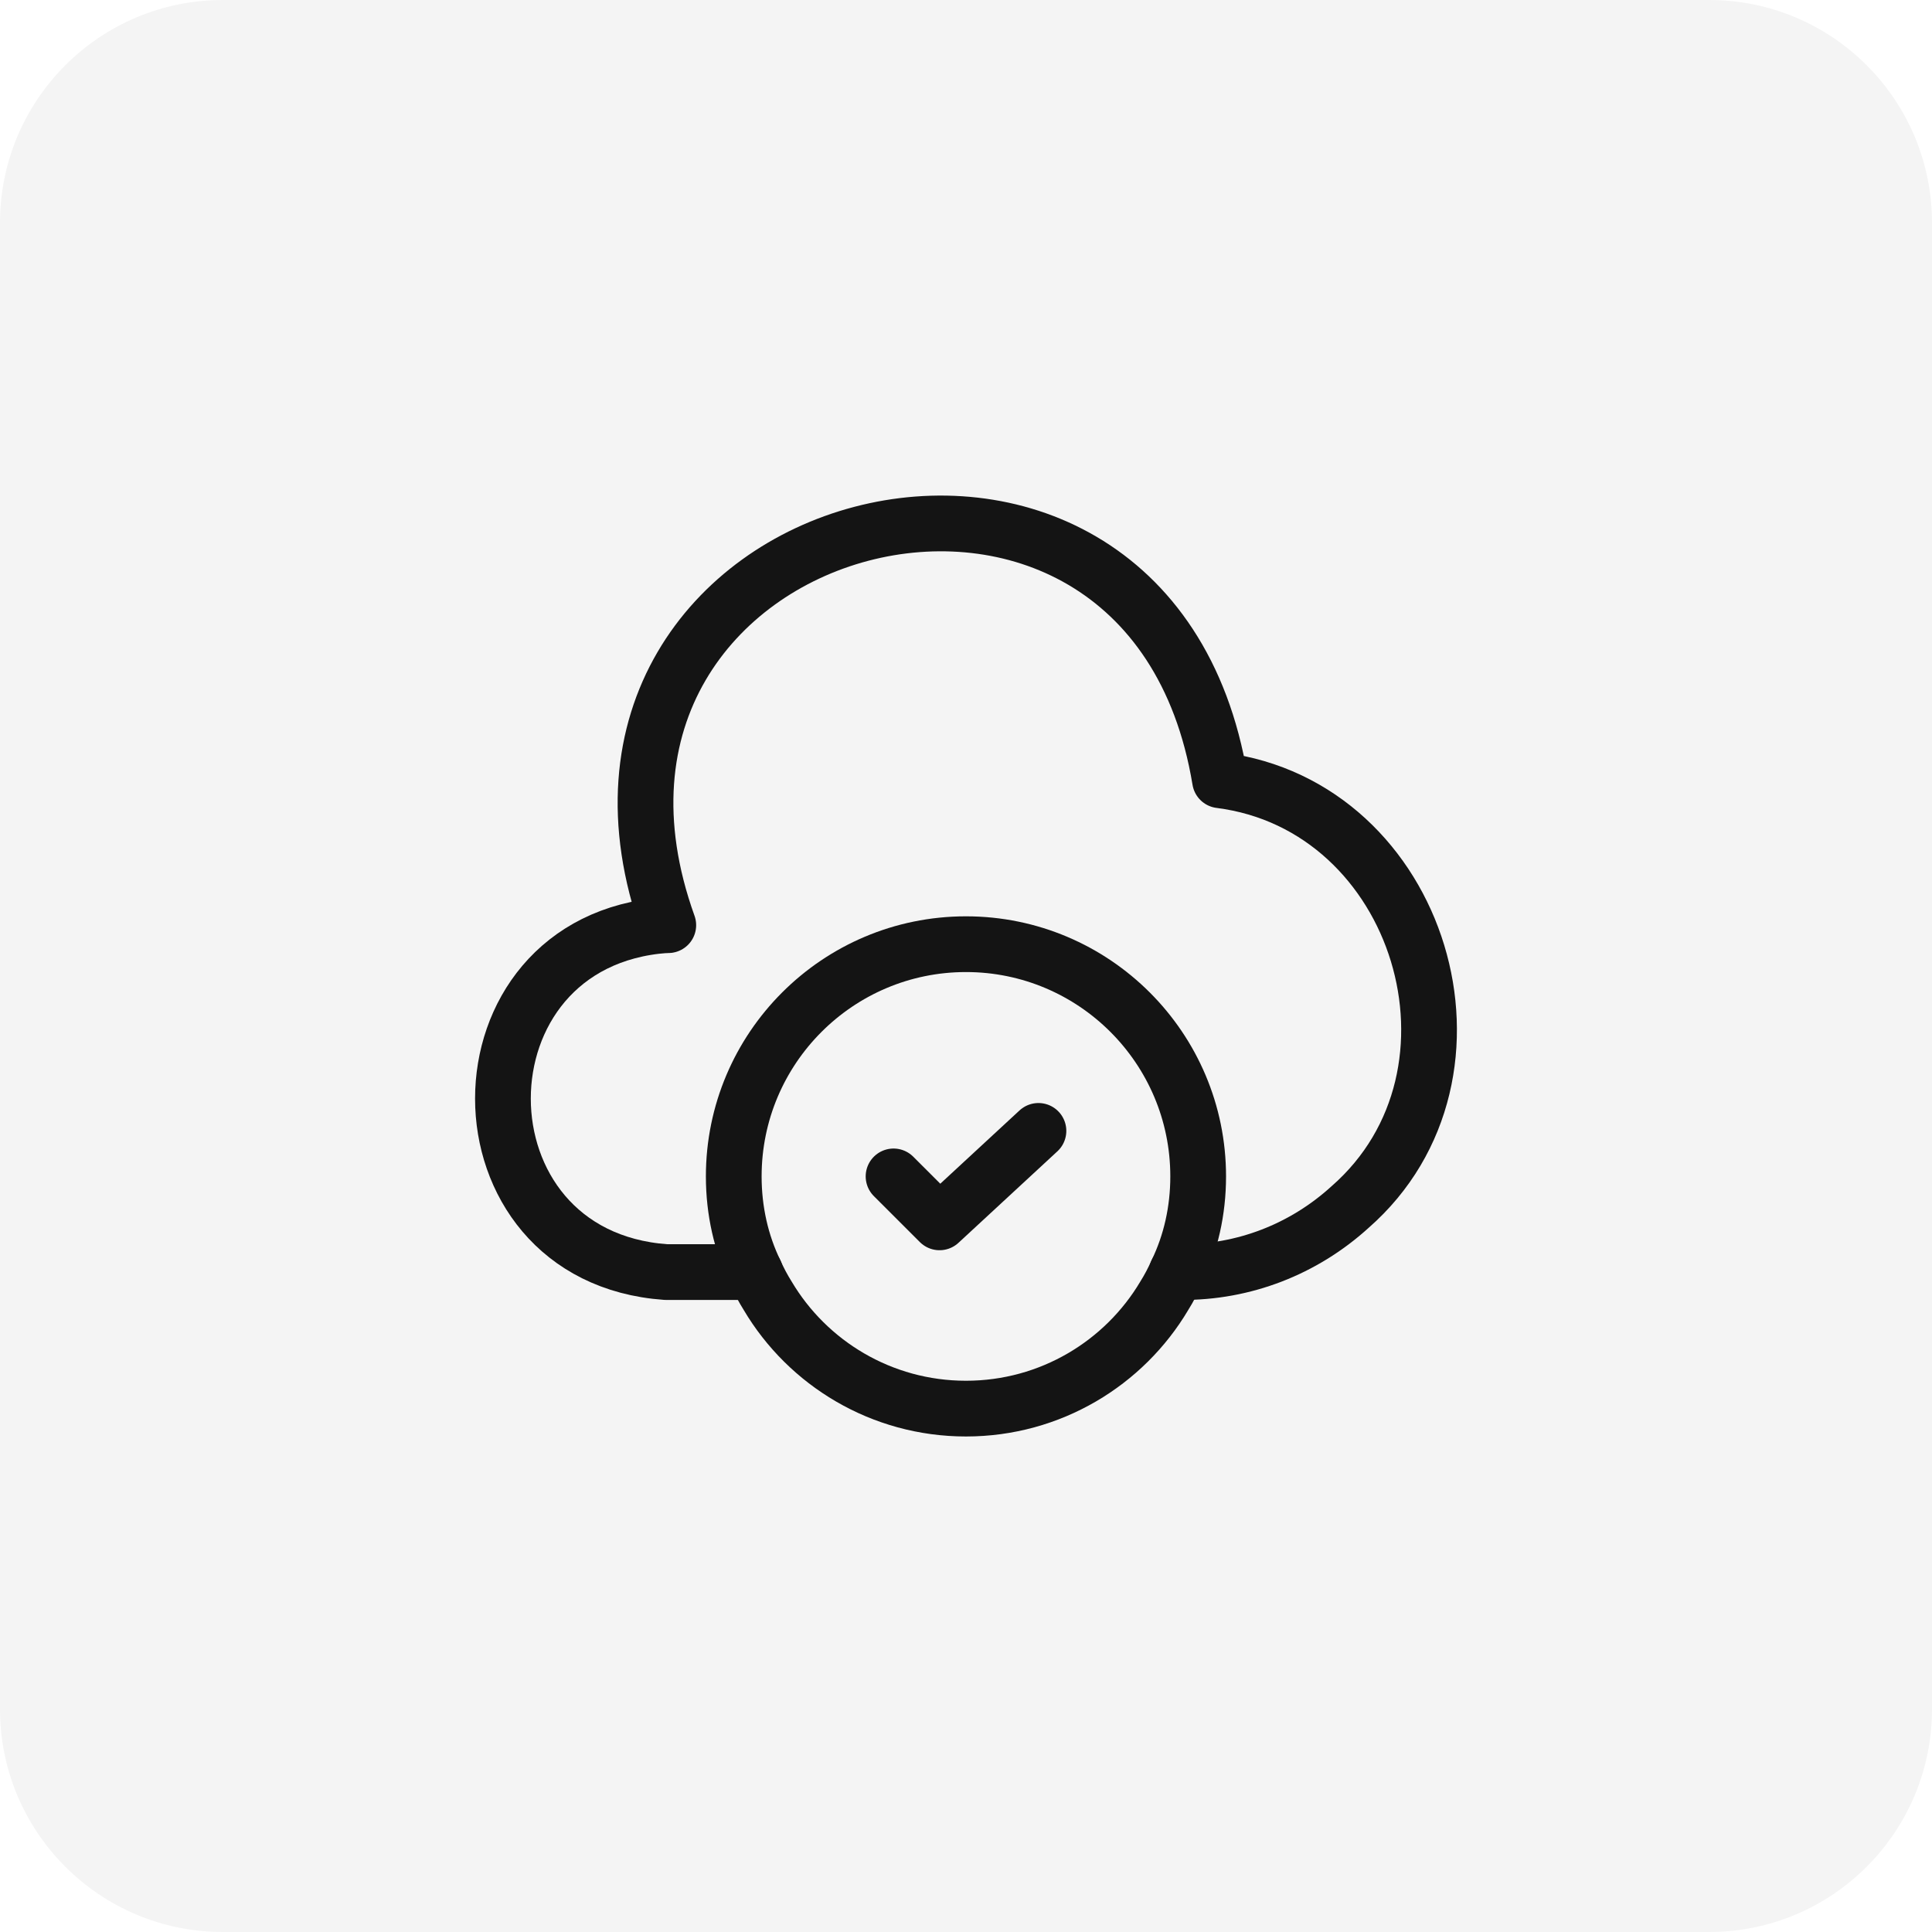
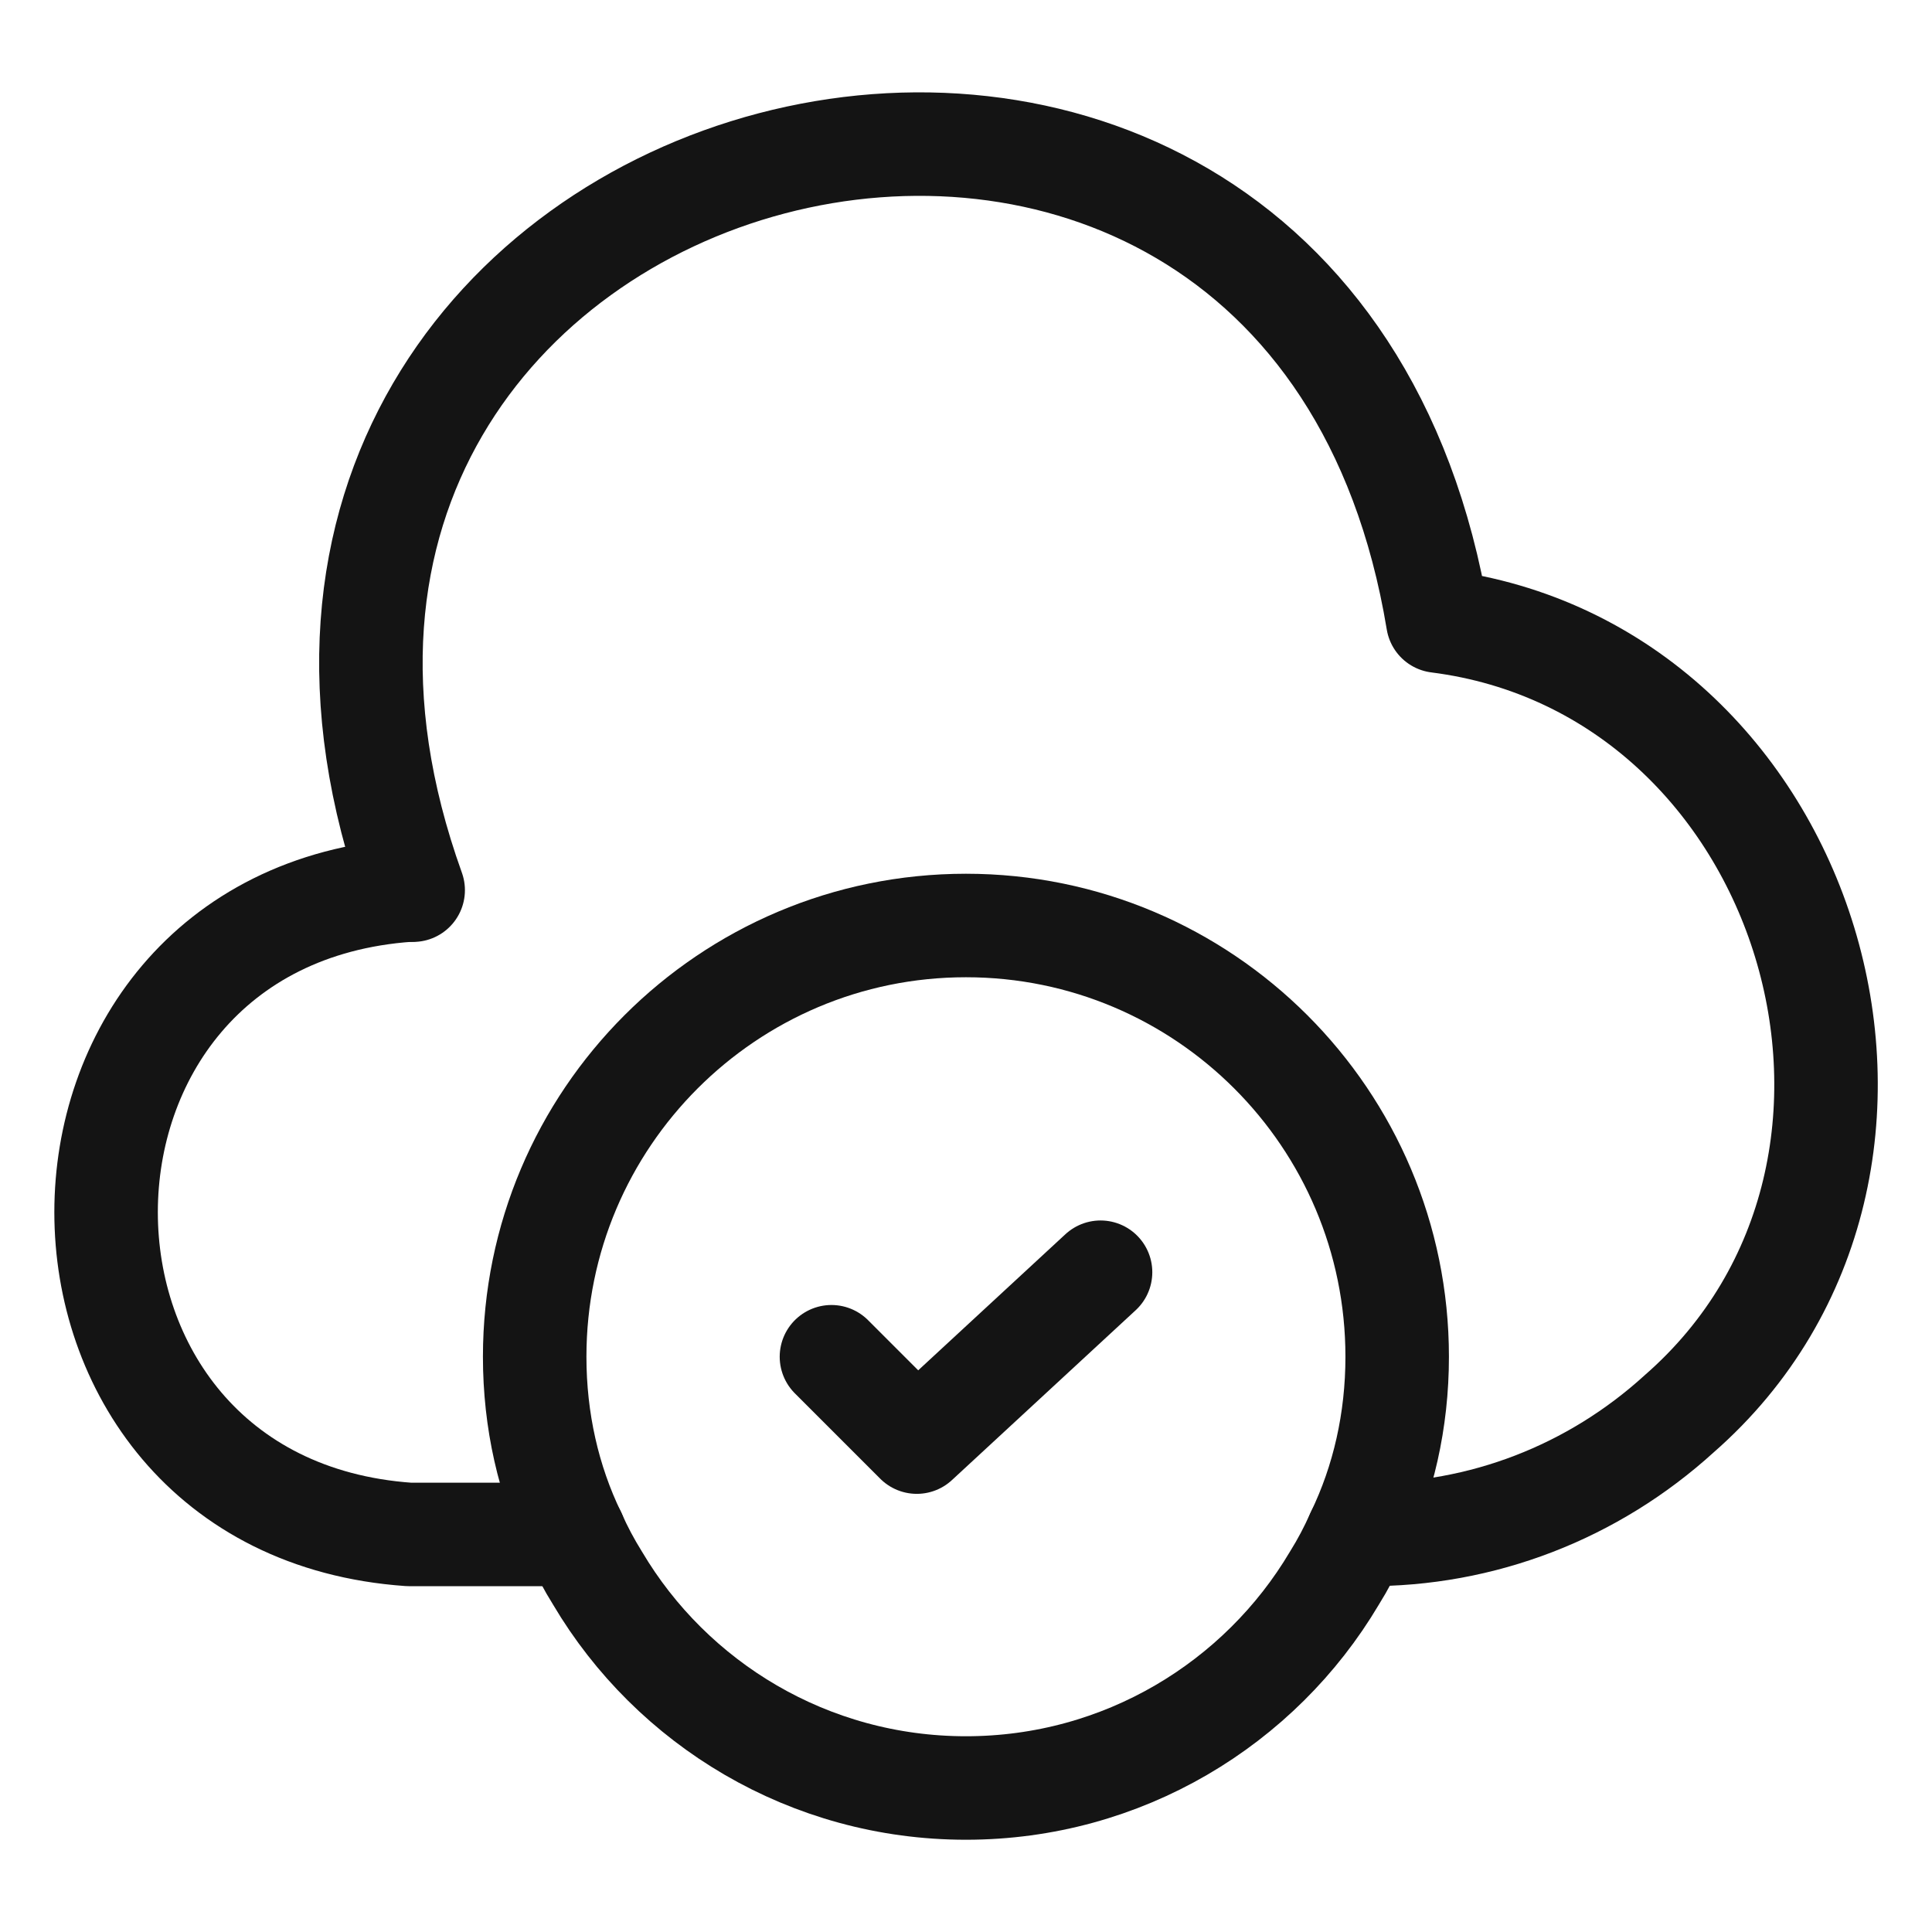
- <svg xmlns="http://www.w3.org/2000/svg" width="52" height="52" viewBox="0 0 52 52" fill="none">
-   <rect width="52" height="52" rx="6" fill="#F4F4F4" />
-   <path d="M17.924 24.9C12.074 25.313 12.074 33.825 17.924 34.238H20.324" stroke="#141414" stroke-width="1.5" stroke-miterlimit="10" stroke-linecap="round" stroke-linejoin="round" />
-   <path d="M17.987 24.901C13.975 13.738 30.899 9.276 32.837 21.001C38.249 21.688 40.437 28.901 36.337 32.488C35.087 33.626 33.474 34.251 31.787 34.238H31.674" stroke="#141414" stroke-width="1.5" stroke-miterlimit="10" stroke-linecap="round" stroke-linejoin="round" />
-   <path d="M32.249 31.663C32.249 32.588 32.049 33.463 31.674 34.238C31.574 34.463 31.462 34.675 31.337 34.875C30.262 36.688 28.274 37.913 25.999 37.913C23.724 37.913 21.736 36.688 20.662 34.875C20.537 34.675 20.424 34.463 20.324 34.238C19.949 33.463 19.749 32.588 19.749 31.663C19.749 28.213 22.549 25.413 25.999 25.413C29.449 25.413 32.249 28.213 32.249 31.663Z" stroke="#141414" stroke-width="1.5" stroke-miterlimit="10" stroke-linecap="round" stroke-linejoin="round" />
-   <path d="M24.05 31.663L25.288 32.9L27.95 30.438" stroke="#141414" stroke-width="1.5" stroke-linecap="round" stroke-linejoin="round" />
+ <svg xmlns="http://www.w3.org/2000/svg" width="28" height="28" viewBox="0 0 28 28" fill="none">
+   <path d="M5.925 12.9C0.075 13.313 0.075 21.825 5.925 22.238H8.325" stroke="#141414" stroke-width="1.5" stroke-miterlimit="10" stroke-linecap="round" stroke-linejoin="round" />
+   <path d="M5.988 12.901C1.976 1.738 18.901 -2.724 20.838 9.001C26.25 9.688 28.438 16.901 24.338 20.488C23.088 21.626 21.476 22.251 19.788 22.238H19.675" stroke="#141414" stroke-width="1.5" stroke-miterlimit="10" stroke-linecap="round" stroke-linejoin="round" />
+   <path d="M20.249 19.663C20.249 20.588 20.049 21.463 19.674 22.238C19.574 22.463 19.462 22.675 19.337 22.875C18.262 24.688 16.274 25.913 13.999 25.913C11.724 25.913 9.736 24.688 8.662 22.875C8.537 22.675 8.424 22.463 8.324 22.238C7.949 21.463 7.749 20.588 7.749 19.663C7.749 16.213 10.549 13.413 13.999 13.413C17.449 13.413 20.249 16.213 20.249 19.663Z" stroke="#141414" stroke-width="1.5" stroke-miterlimit="10" stroke-linecap="round" stroke-linejoin="round" />
+   <path d="M12.05 19.663L13.287 20.9L15.95 18.438" stroke="#141414" stroke-width="1.5" stroke-linecap="round" stroke-linejoin="round" />
</svg>
